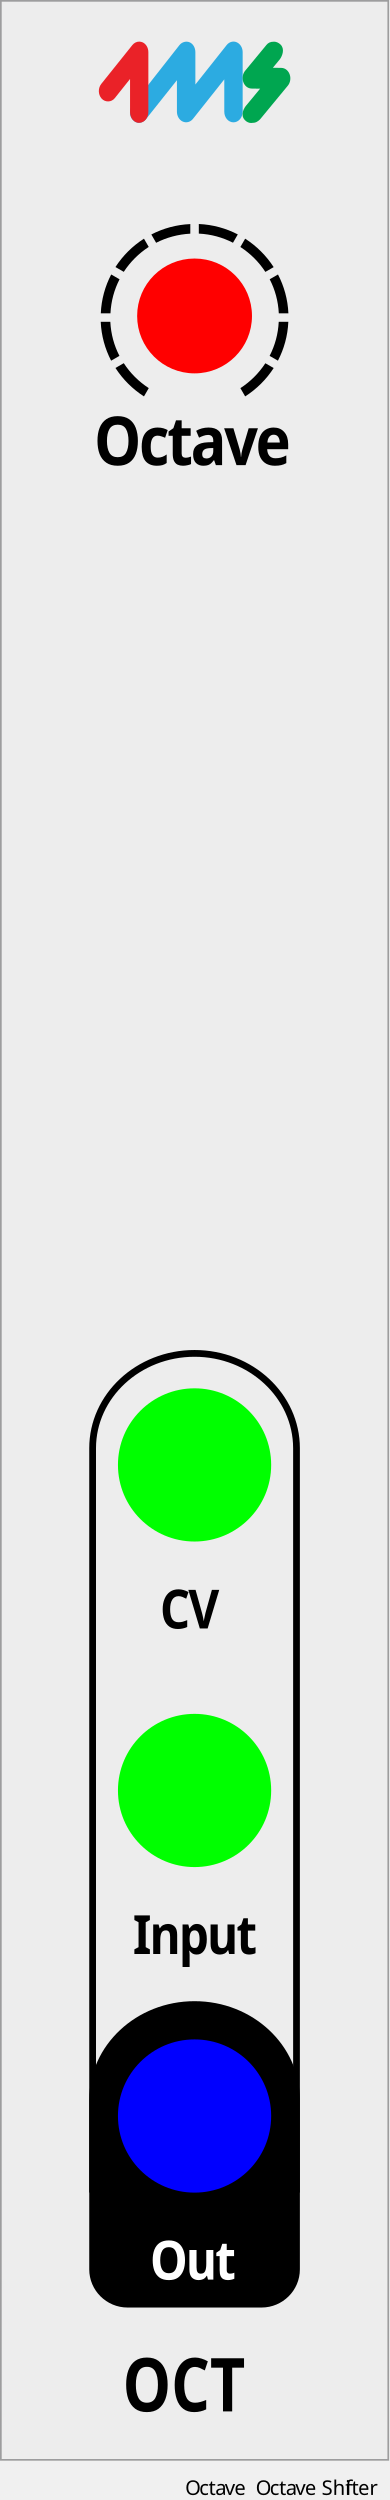
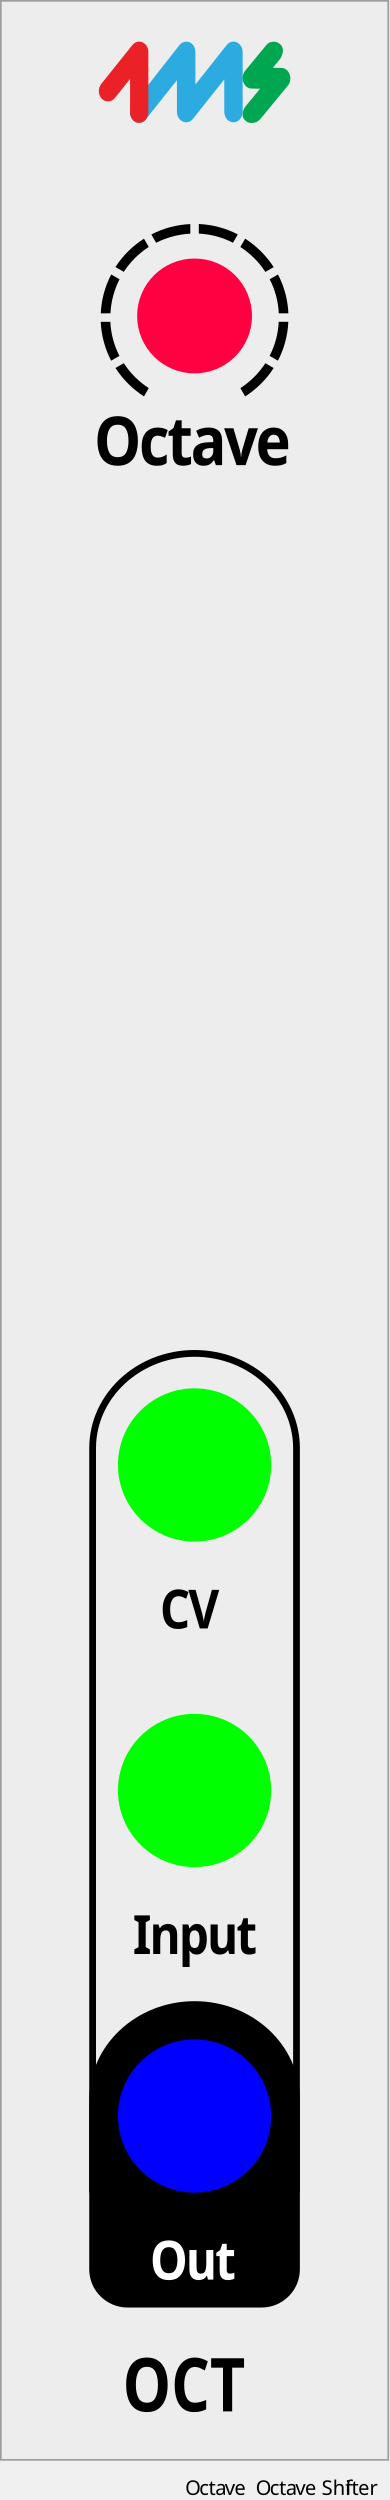
- <svg xmlns="http://www.w3.org/2000/svg" width="20.32mm" height="130.55mm" viewBox="0 0 57.6 370.07">
-   <defs>
+ <svg xmlns="http://www.w3.org/2000/svg" width="20.32mm" height="130.55mm" viewBox="0 0 57.6 370.07" version="1.1" id="svg36">
+   <defs id="defs2">
    <clipPath id="clippath">
-       <rect x="14.91" y="33.17" width="27.78" height="25.51" style="fill: none; stroke-width: 0px;" />
+       <rect x="14.91" y="33.17" width="27.78" height="25.51" style="fill: none; stroke-width: 0px;" id="rect1" />
    </clipPath>
    <clipPath id="clippath-1">
-       <rect x="14.91" y="33.17" width="27.78" height="25.51" style="fill: none; stroke-width: 0px;" />
+       <rect x="14.91" y="33.17" width="27.78" height="25.51" style="fill: none; stroke-width: 0px;" id="rect2" />
    </clipPath>
  </defs>
  <g id="faceplate">
-     <g>
-       <rect x=".13" y=".13" width="57.35" height="364" style="fill: #ededed; stroke-width: 0px;" />
-       <path d="M57.35.25v363.75H.25V.25h57.1M57.6,0H0v364.25h57.6V0h0Z" style="fill: #9d9d9e; stroke-width: 0px;" />
+     <g id="g3">
+       <rect x=".13" y=".13" width="57.35" height="364" style="fill: #ededed; stroke-width: 0px;" id="rect3" />
+       <path d="M57.35.25v363.75H.25V.25h57.1M57.6,0H0v364.25h57.6V0h0Z" style="fill: #9d9d9e; stroke-width: 0px;" id="path3" />
    </g>
-     <g>
-       <path d="M28.8,200.84c8.05,0,14.59,6.08,14.59,13.54v109.18H14.21v-109.18c0-7.47,6.55-13.54,14.59-13.54M28.8,199.84c-8.61,0-15.59,6.51-15.59,14.54v110.18s31.18,0,31.18,0v-110.18c0-8.03-6.98-14.54-15.59-14.54h0Z" style="fill: #000; stroke-width: 0px;" />
-       <path d="M44.39,310.8c0-8.05-6.98-14.57-15.59-14.57s-15.59,6.53-15.59,14.57v5.36s0,0,0,0v19.77c0,3.11,2.55,5.65,5.67,5.65h19.84c3.12,0,5.67-2.54,5.67-5.65v-19.77s0,0,0,0v-5.35Z" style="fill: #000; stroke-width: 0px;" />
+     <g id="g5">
+       <path d="M28.8,200.84c8.05,0,14.59,6.08,14.59,13.54v109.18H14.21v-109.18c0-7.47,6.55-13.54,14.59-13.54M28.8,199.84c-8.61,0-15.59,6.51-15.59,14.54v110.18s31.18,0,31.18,0v-110.18c0-8.03-6.98-14.54-15.59-14.54h0Z" style="fill: #000; stroke-width: 0px;" id="path4" />
+       <path d="M44.39,310.8c0-8.05-6.98-14.57-15.59-14.57s-15.59,6.53-15.59,14.57v5.36s0,0,0,0v19.77c0,3.11,2.55,5.65,5.67,5.65h19.84c3.12,0,5.67-2.54,5.67-5.65v-19.77s0,0,0,0v-5.35Z" style="fill: #000; stroke-width: 0px;" id="path5" />
    </g>
    <g id="pips_-_fewest" data-name="pips - fewest">
-       <g style="clip-path: url(#clippath);">
-         <g style="clip-path: url(#clippath-1);">
-           <path d="M34.49,35.93l.71-1.23c-1.74-.9-3.69-1.45-5.77-1.54v1.42c1.81.09,3.52.56,5.05,1.35" style="fill: #000; stroke-width: 0px;" />
-           <path d="M39.28,40.25l1.23-.71c-1.09-1.69-2.53-3.12-4.22-4.21l-.71,1.23c1.48.96,2.74,2.21,3.7,3.69" style="fill: #000; stroke-width: 0px;" />
-           <path d="M22.02,36.56l-.71-1.23c-1.69,1.08-3.14,2.52-4.22,4.2l1.23.71c.96-1.47,2.22-2.73,3.7-3.69" style="fill: #000; stroke-width: 0px;" />
-           <path d="M41.26,46.38h1.43c-.09-2.07-.64-4.01-1.54-5.75l-1.23.71c.79,1.52,1.26,3.23,1.35,5.04" style="fill: #000; stroke-width: 0px;" />
-           <path d="M28.17,34.59v-1.42c-2.07.09-4.03.64-5.77,1.54l.71,1.23c1.53-.78,3.24-1.25,5.05-1.35" style="fill: #000; stroke-width: 0px;" />
-           <path d="M18.32,53.76l-1.23.71c1.09,1.69,2.53,3.12,4.22,4.21l.71-1.23c-1.48-.96-2.74-2.21-3.7-3.69" style="fill: #000; stroke-width: 0px;" />
-           <path d="M35.58,57.45l.71,1.23c1.69-1.08,3.14-2.52,4.22-4.2l-1.23-.71c-.96,1.47-2.22,2.73-3.7,3.69" style="fill: #000; stroke-width: 0px;" />
-           <path d="M41.26,47.64c-.09,1.81-.56,3.51-1.35,5.04l1.23.71c.9-1.73,1.45-3.68,1.54-5.75h-1.43Z" style="fill: #000; stroke-width: 0px;" />
-           <path d="M16.34,47.64h-1.43c.09,2.07.64,4.01,1.54,5.75l1.23-.71c-.79-1.52-1.26-3.23-1.35-5.04" style="fill: #000; stroke-width: 0px;" />
-           <path d="M17.69,41.34l-1.23-.71c-.9,1.73-1.45,3.68-1.54,5.75h1.43c.09-1.81.56-3.51,1.35-5.04" style="fill: #000; stroke-width: 0px;" />
+       <g style="clip-path: url(#clippath);" clip-path="url(#clippath)" id="g16">
+         <g style="clip-path: url(#clippath-1);" clip-path="url(#clippath-1)" id="g15">
+           <path d="M34.49,35.93l.71-1.23c-1.74-.9-3.69-1.45-5.77-1.54v1.42c1.81.09,3.52.56,5.05,1.35" style="fill: #000; stroke-width: 0px;" id="path6" />
+           <path d="M39.28,40.25l1.23-.71c-1.09-1.69-2.53-3.12-4.22-4.21l-.71,1.23c1.48.96,2.74,2.21,3.7,3.69" style="fill: #000; stroke-width: 0px;" id="path7" />
+           <path d="M22.02,36.56l-.71-1.23c-1.69,1.08-3.14,2.52-4.22,4.2l1.23.71c.96-1.47,2.22-2.73,3.7-3.69" style="fill: #000; stroke-width: 0px;" id="path8" />
+           <path d="M41.26,46.38h1.43c-.09-2.07-.64-4.01-1.54-5.75l-1.23.71c.79,1.52,1.26,3.23,1.35,5.04" style="fill: #000; stroke-width: 0px;" id="path9" />
+           <path d="M28.17,34.59v-1.42c-2.07.09-4.03.64-5.77,1.54l.71,1.23c1.53-.78,3.24-1.25,5.05-1.35" style="fill: #000; stroke-width: 0px;" id="path10" />
+           <path d="M18.32,53.76l-1.23.71c1.09,1.69,2.53,3.12,4.22,4.21l.71-1.23c-1.48-.96-2.74-2.21-3.7-3.69" style="fill: #000; stroke-width: 0px;" id="path11" />
+           <path d="M35.58,57.45l.71,1.23c1.69-1.08,3.14-2.52,4.22-4.2l-1.23-.71c-.96,1.47-2.22,2.73-3.7,3.69" style="fill: #000; stroke-width: 0px;" id="path12" />
+           <path d="M41.26,47.64c-.09,1.81-.56,3.51-1.35,5.04l1.23.71c.9-1.73,1.45-3.68,1.54-5.75h-1.43Z" style="fill: #000; stroke-width: 0px;" id="path13" />
+           <path d="M16.34,47.64h-1.43c.09,2.07.64,4.01,1.54,5.75l1.23-.71c-.79-1.52-1.26-3.23-1.35-5.04" style="fill: #000; stroke-width: 0px;" id="path14" />
+           <path d="M17.69,41.34l-1.23-.71c-.9,1.73-1.45,3.68-1.54,5.75h1.43c.09-1.81.56-3.51,1.35-5.04" style="fill: #000; stroke-width: 0px;" id="path15" />
        </g>
      </g>
    </g>
    <g id="text">
-       <text transform="translate(18.15 356.95) scale(.82 1)" style="fill: #000; font-family: GillSans-Bold, 'Gill Sans'; font-size: 11px; font-weight: 700;">
-         <tspan x="0" y="0">OCT</tspan>
+       <text transform="translate(18.15 356.95) scale(.82 1)" style="fill: #000; font-family: GillSans-Bold, 'Gill Sans'; font-size: 11px; font-weight: 700;" id="text16">
+         <tspan x="0" y="0" id="tspan16">OCT</tspan>
      </text>
-       <text transform="translate(19.67 289.25) scale(.88 1)" style="fill: #000; font-family: GillSans-Bold, 'Gill Sans'; font-size: 8px; font-weight: 700; letter-spacing: -.04em;">
-         <tspan x="0" y="0">Input</tspan>
+       <text transform="translate(19.67 289.25) scale(.88 1)" style="fill: #000; font-family: GillSans-Bold, 'Gill Sans'; font-size: 8px; font-weight: 700; letter-spacing: -.04em;" id="text17">
+         <tspan x="0" y="0" id="tspan17">Input</tspan>
      </text>
-       <text transform="translate(13.92 68.85) scale(.88 1)" style="fill: #000; font-family: GillSans-Bold, 'Gill Sans'; font-size: 10px; font-weight: 700; letter-spacing: -.04em;">
-         <tspan x="0" y="0">Octave</tspan>
+       <text transform="translate(13.92 68.85) scale(.88 1)" style="fill: #000; font-family: GillSans-Bold, 'Gill Sans'; font-size: 10px; font-weight: 700; letter-spacing: -.04em;" id="text18">
+         <tspan x="0" y="0" id="tspan18">Octave</tspan>
      </text>
-       <text transform="translate(22.19 337.44) scale(.88 1)" style="fill: #fff; font-family: GillSans-Bold, 'Gill Sans'; font-size: 8px; font-weight: 700; letter-spacing: -.04em;">
-         <tspan x="0" y="0">Out</tspan>
+       <text transform="translate(22.19 337.44) scale(.88 1)" style="fill: #fff; font-family: GillSans-Bold, 'Gill Sans'; font-size: 8px; font-weight: 700; letter-spacing: -.04em;" id="text19">
+         <tspan x="0" y="0" id="tspan19">Out</tspan>
      </text>
-       <text transform="translate(23.67 241.06) scale(.88 1)" style="fill: #000; font-family: GillSans-Bold, 'Gill Sans'; font-size: 8px; font-weight: 700; letter-spacing: -.04em;">
-         <tspan x="0" y="0">CV</tspan>
+       <text transform="translate(23.67 241.06) scale(.88 1)" style="fill: #000; font-family: GillSans-Bold, 'Gill Sans'; font-size: 8px; font-weight: 700; letter-spacing: -.04em;" id="text20">
+         <tspan x="0" y="0" id="tspan20">CV</tspan>
      </text>
    </g>
-     <g>
-       <path d="M20.6,18.19c-.37,0-.71-.17-.97-.47-.51-.6-.52-1.54-.04-2.16l6.97-8.88c.38-.48,1.05-.65,1.57-.39.5.25.79.82.79,1.45v4.77l4.64-5.85c.38-.48,1.01-.64,1.53-.38.5.25.83.81.83,1.44v8.82c0,.86-.61,1.57-1.36,1.57s-1.36-.7-1.36-1.57v-4.79l-4.64,5.85c-.38.48-1.01.64-1.54.38-.5-.24-.83-.81-.83-1.44v-4.67l-4.61,5.8c-.26.32-.62.51-1,.51h0Z" style="fill: #2cabe1; stroke-width: 0px;" />
-       <path d="M20.6,18.19c-.75,0-1.35-.7-1.35-1.57v-4.93l-2.26,2.84c-.5.63-1.44.65-1.97.04-.51-.6-.52-1.53-.03-2.15l4.61-5.76c.26-.32.63-.5,1-.5.18,0,.37.04.54.12.5.25.82.81.82,1.44v8.89c0,.86-.61,1.57-1.36,1.57h0Z" style="fill: #ea2228; stroke-width: 0px;" />
-       <path d="M37.2,18.21h0c-.35,0-.68-.15-.94-.42-.76-.78-.14-1.84.29-2.3l1.95-2.36-1.26-.02c-.56-.01-1.04-.4-1.24-1-.19-.56-.07-1.21.29-1.64l3.16-3.83c.23-.28.55-.48,1.13-.47.33,0,.67.17.92.4.71.66.29,1.7-.07,2.2l-1.04,1.26,1.26.02c.56.01,1.04.4,1.24,1,.19.56.07,1.21-.29,1.64l-4.1,4.97c-.35.35-.65.55-1.3.54h0Z" style="fill: #00a650; stroke-width: 0px;" />
+     <g id="g22">
+       <path d="M20.6,18.19c-.37,0-.71-.17-.97-.47-.51-.6-.52-1.54-.04-2.16l6.97-8.88c.38-.48,1.05-.65,1.57-.39.5.25.79.82.79,1.45v4.77l4.64-5.85c.38-.48,1.01-.64,1.53-.38.5.25.83.81.83,1.44v8.82c0,.86-.61,1.57-1.36,1.57s-1.36-.7-1.36-1.57v-4.79l-4.64,5.85c-.38.48-1.01.64-1.54.38-.5-.24-.83-.81-.83-1.44v-4.67l-4.61,5.8c-.26.32-.62.51-1,.51h0Z" style="fill: #2cabe1; stroke-width: 0px;" id="path20" />
+       <path d="M20.6,18.19c-.75,0-1.35-.7-1.35-1.57v-4.93l-2.26,2.84c-.5.63-1.44.65-1.97.04-.51-.6-.52-1.53-.03-2.15l4.61-5.76c.26-.32.63-.5,1-.5.18,0,.37.04.54.12.5.25.82.81.82,1.44v8.89c0,.86-.61,1.57-1.36,1.57h0Z" style="fill: #ea2228; stroke-width: 0px;" id="path21" />
+       <path d="M37.2,18.21h0c-.35,0-.68-.15-.94-.42-.76-.78-.14-1.84.29-2.3l1.95-2.36-1.26-.02c-.56-.01-1.04-.4-1.24-1-.19-.56-.07-1.21.29-1.64l3.16-3.83c.23-.28.55-.48,1.13-.47.33,0,.67.17.92.4.71.66.29,1.7-.07,2.2l-1.04,1.26,1.26.02c.56.01,1.04.4,1.24,1,.19.56.07,1.21-.29,1.64l-4.1,4.97c-.35.35-.65.55-1.3.54h0Z" style="fill: #00a650; stroke-width: 0px;" id="path22" />
    </g>
  </g>
  <g id="components">
    <circle id="Out" cx="28.8" cy="313.23" r="11.34" style="fill: blue; stroke-width: 0px;" />
    <circle id="Input" cx="28.8" cy="265.04" r="11.34" style="fill: lime; stroke-width: 0px;" />
    <circle id="CV" cx="28.8" cy="216.85" r="11.34" style="fill: lime; stroke-width: 0px;" />
-     <circle id="Octave" cx="28.8" cy="46.77" r="8.5" style="fill: red; stroke-width: 0px;" />
+     <circle id="Octave" cx="28.8" cy="46.77" r="8.5" style="fill:#ff0040;stroke-width:0px" data-name="Octave#OctaveKnob" />
    <text id="slug" transform="translate(27.4 369.32)" style="fill: #000; font-family: MyriadPro-Regular, 'Myriad Pro'; font-size: 3px;">
-       <tspan x="0" y="0" style="letter-spacing: 0em;">O</tspan>
-       <tspan x="2.08" y="0" style="letter-spacing: .01em;">c</tspan>
-       <tspan x="3.46" y="0">t</tspan>
-       <tspan x="4.46" y="0" style="letter-spacing: 0em;">a</tspan>
-       <tspan x="5.88" y="0" style="letter-spacing: -.01em;">v</tspan>
-       <tspan x="7.29" y="0">e</tspan>
+       <tspan x="0" y="0" style="letter-spacing: 0em;" id="tspan22">O</tspan>
+       <tspan x="2.08" y="0" style="letter-spacing: .01em;" id="tspan23">c</tspan>
+       <tspan x="3.46" y="0" id="tspan24">t</tspan>
+       <tspan x="4.46" y="0" style="letter-spacing: 0em;" id="tspan25">a</tspan>
+       <tspan x="5.88" y="0" style="letter-spacing: -.01em;" id="tspan26">v</tspan>
+       <tspan x="7.29" y="0" id="tspan27">e</tspan>
    </text>
    <text id="modulename" transform="translate(37.84 369.32)" style="fill: #000; font-family: MyriadPro-Regular, 'Myriad Pro'; font-size: 3px;">
-       <tspan x="0" y="0" style="letter-spacing: 0em;">O</tspan>
-       <tspan x="2.08" y="0" style="letter-spacing: .01em;">c</tspan>
-       <tspan x="3.46" y="0">t</tspan>
-       <tspan x="4.46" y="0" style="letter-spacing: 0em;">a</tspan>
-       <tspan x="5.88" y="0" style="letter-spacing: -.01em;">v</tspan>
-       <tspan x="7.29" y="0">e Shi</tspan>
-       <tspan x="13.27" y="0" style="letter-spacing: .01em;">f</tspan>
-       <tspan x="14.18" y="0" style="letter-spacing: 0em;">t</tspan>
-       <tspan x="15.16" y="0">er</tspan>
+       <tspan x="0" y="0" style="letter-spacing: 0em;" id="tspan28">O</tspan>
+       <tspan x="2.08" y="0" style="letter-spacing: .01em;" id="tspan29">c</tspan>
+       <tspan x="3.46" y="0" id="tspan30">t</tspan>
+       <tspan x="4.46" y="0" style="letter-spacing: 0em;" id="tspan31">a</tspan>
+       <tspan x="5.88" y="0" style="letter-spacing: -.01em;" id="tspan32">v</tspan>
+       <tspan x="7.29" y="0" id="tspan33">e Shi</tspan>
+       <tspan x="13.27" y="0" style="letter-spacing: .01em;" id="tspan34">f</tspan>
+       <tspan x="14.18" y="0" style="letter-spacing: 0em;" id="tspan35">t</tspan>
+       <tspan x="15.16" y="0" id="tspan36">er</tspan>
    </text>
  </g>
</svg>
